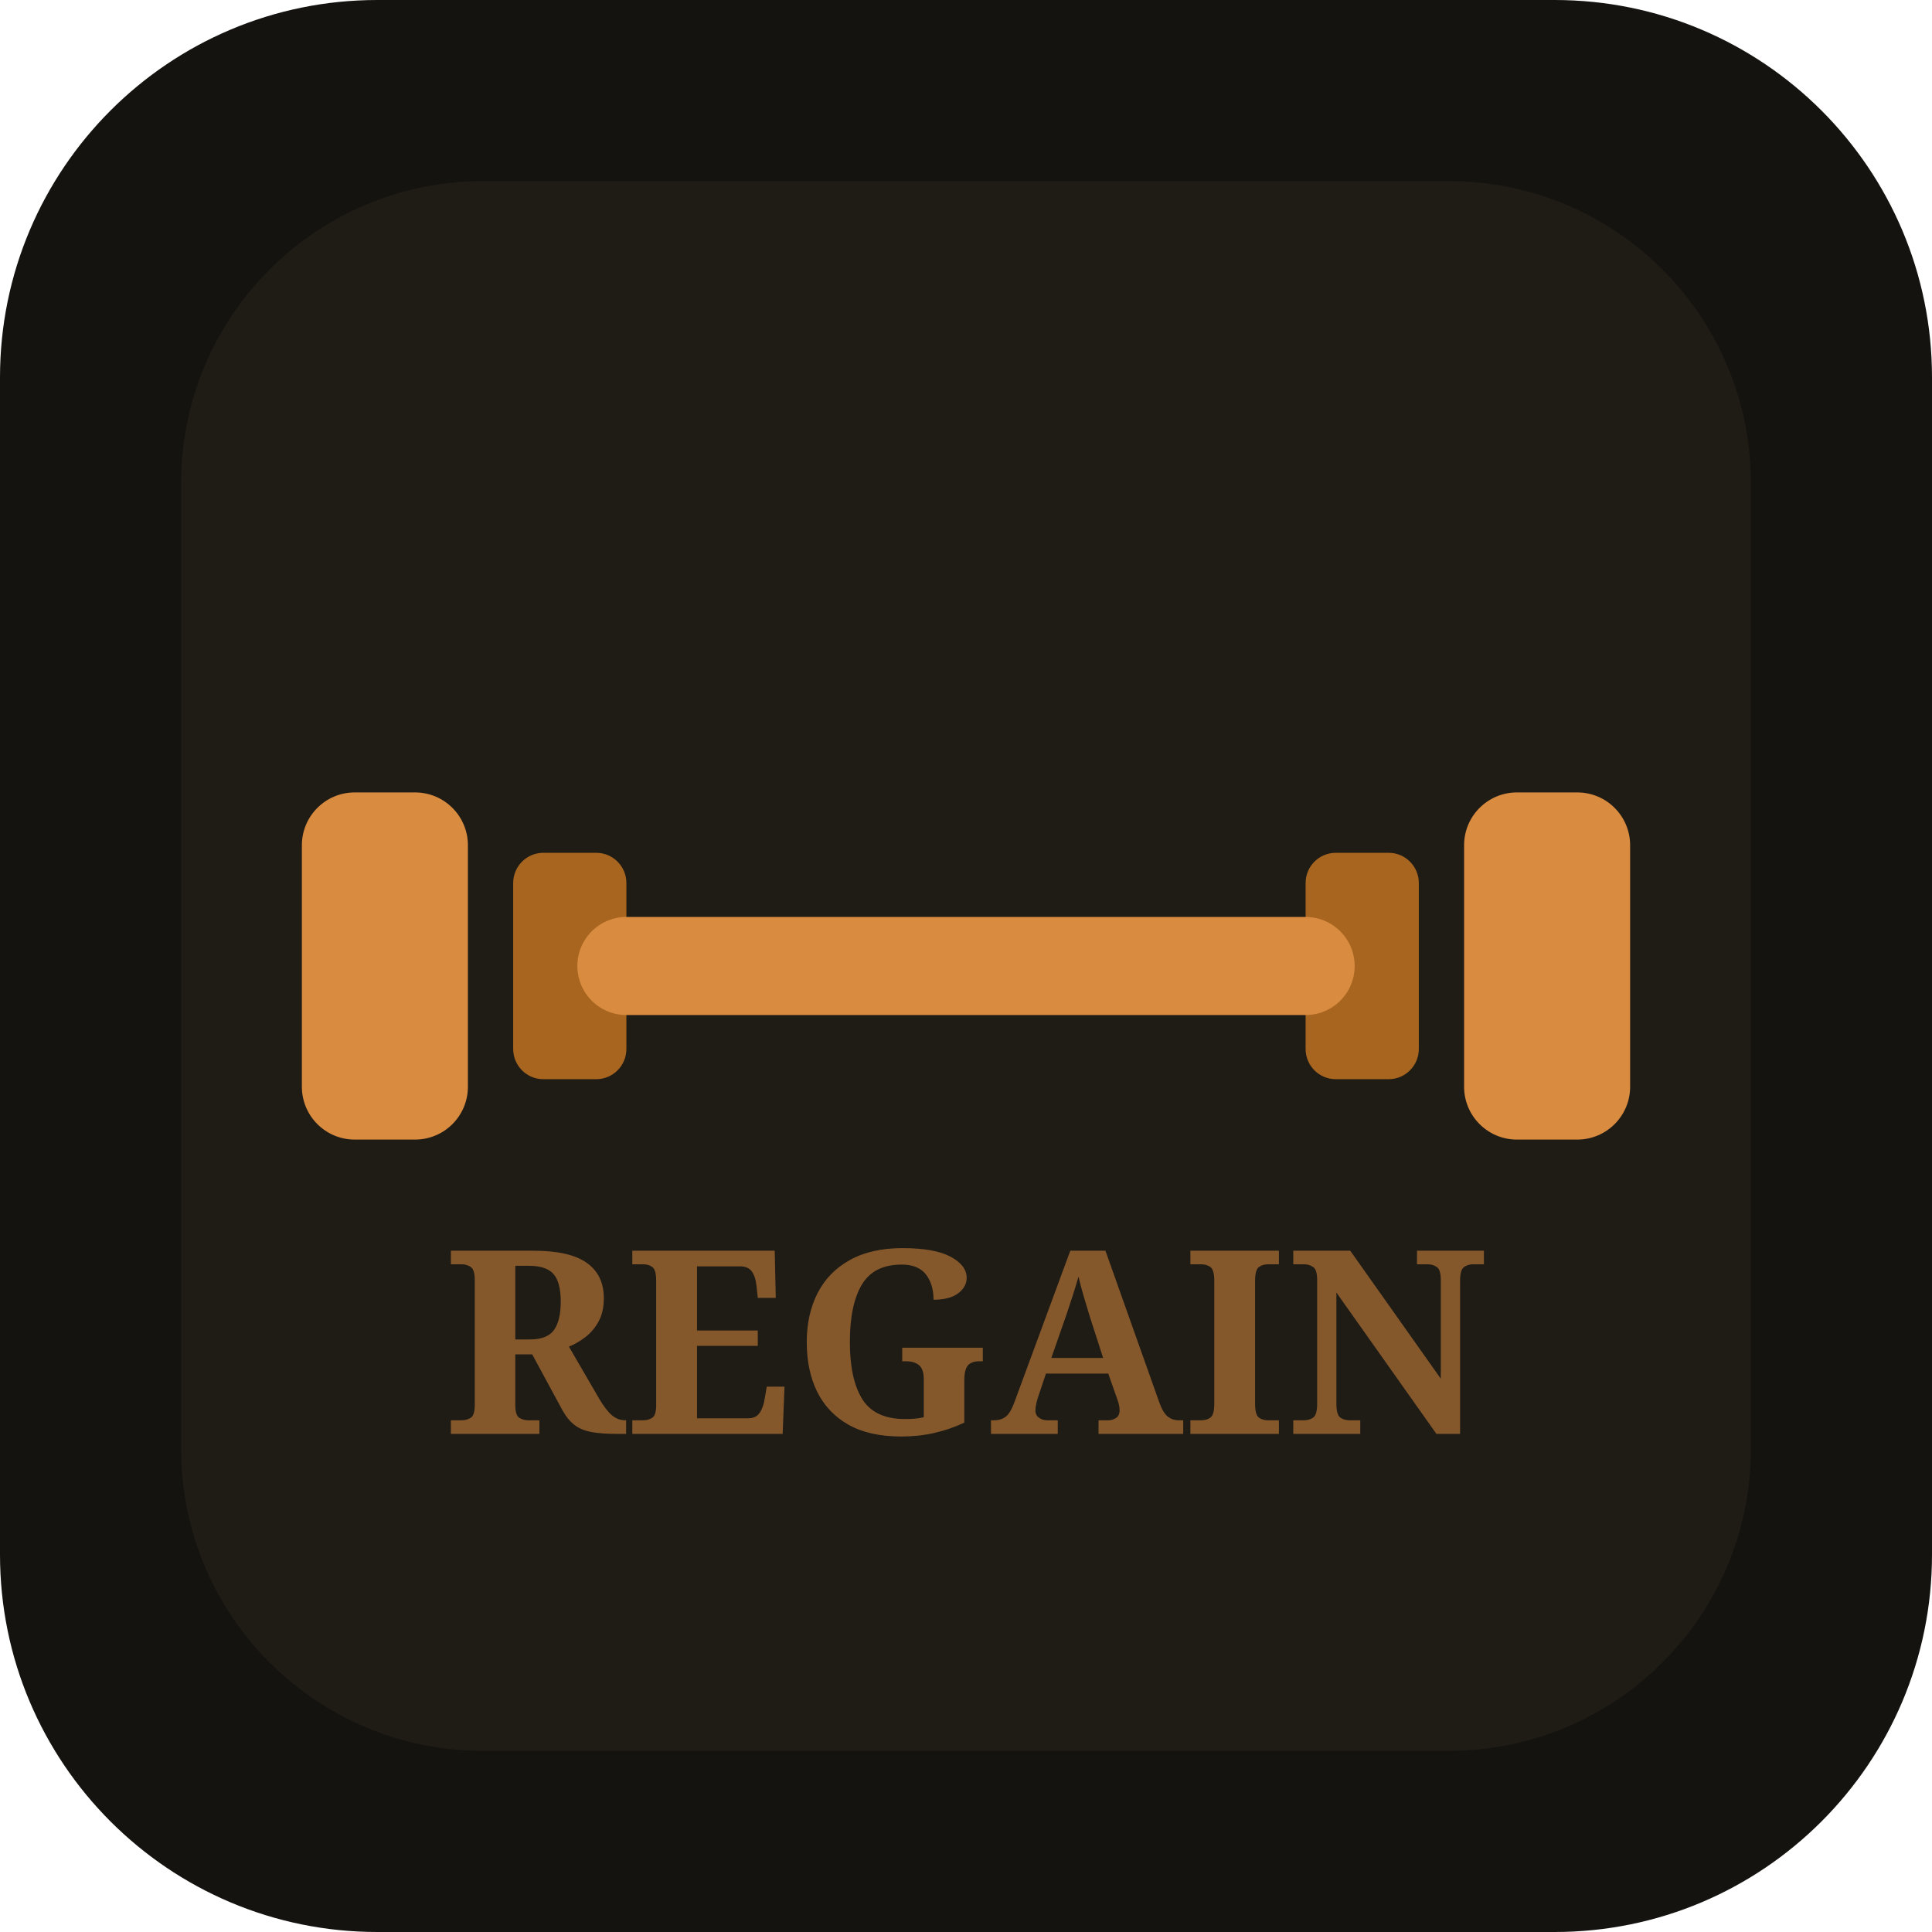
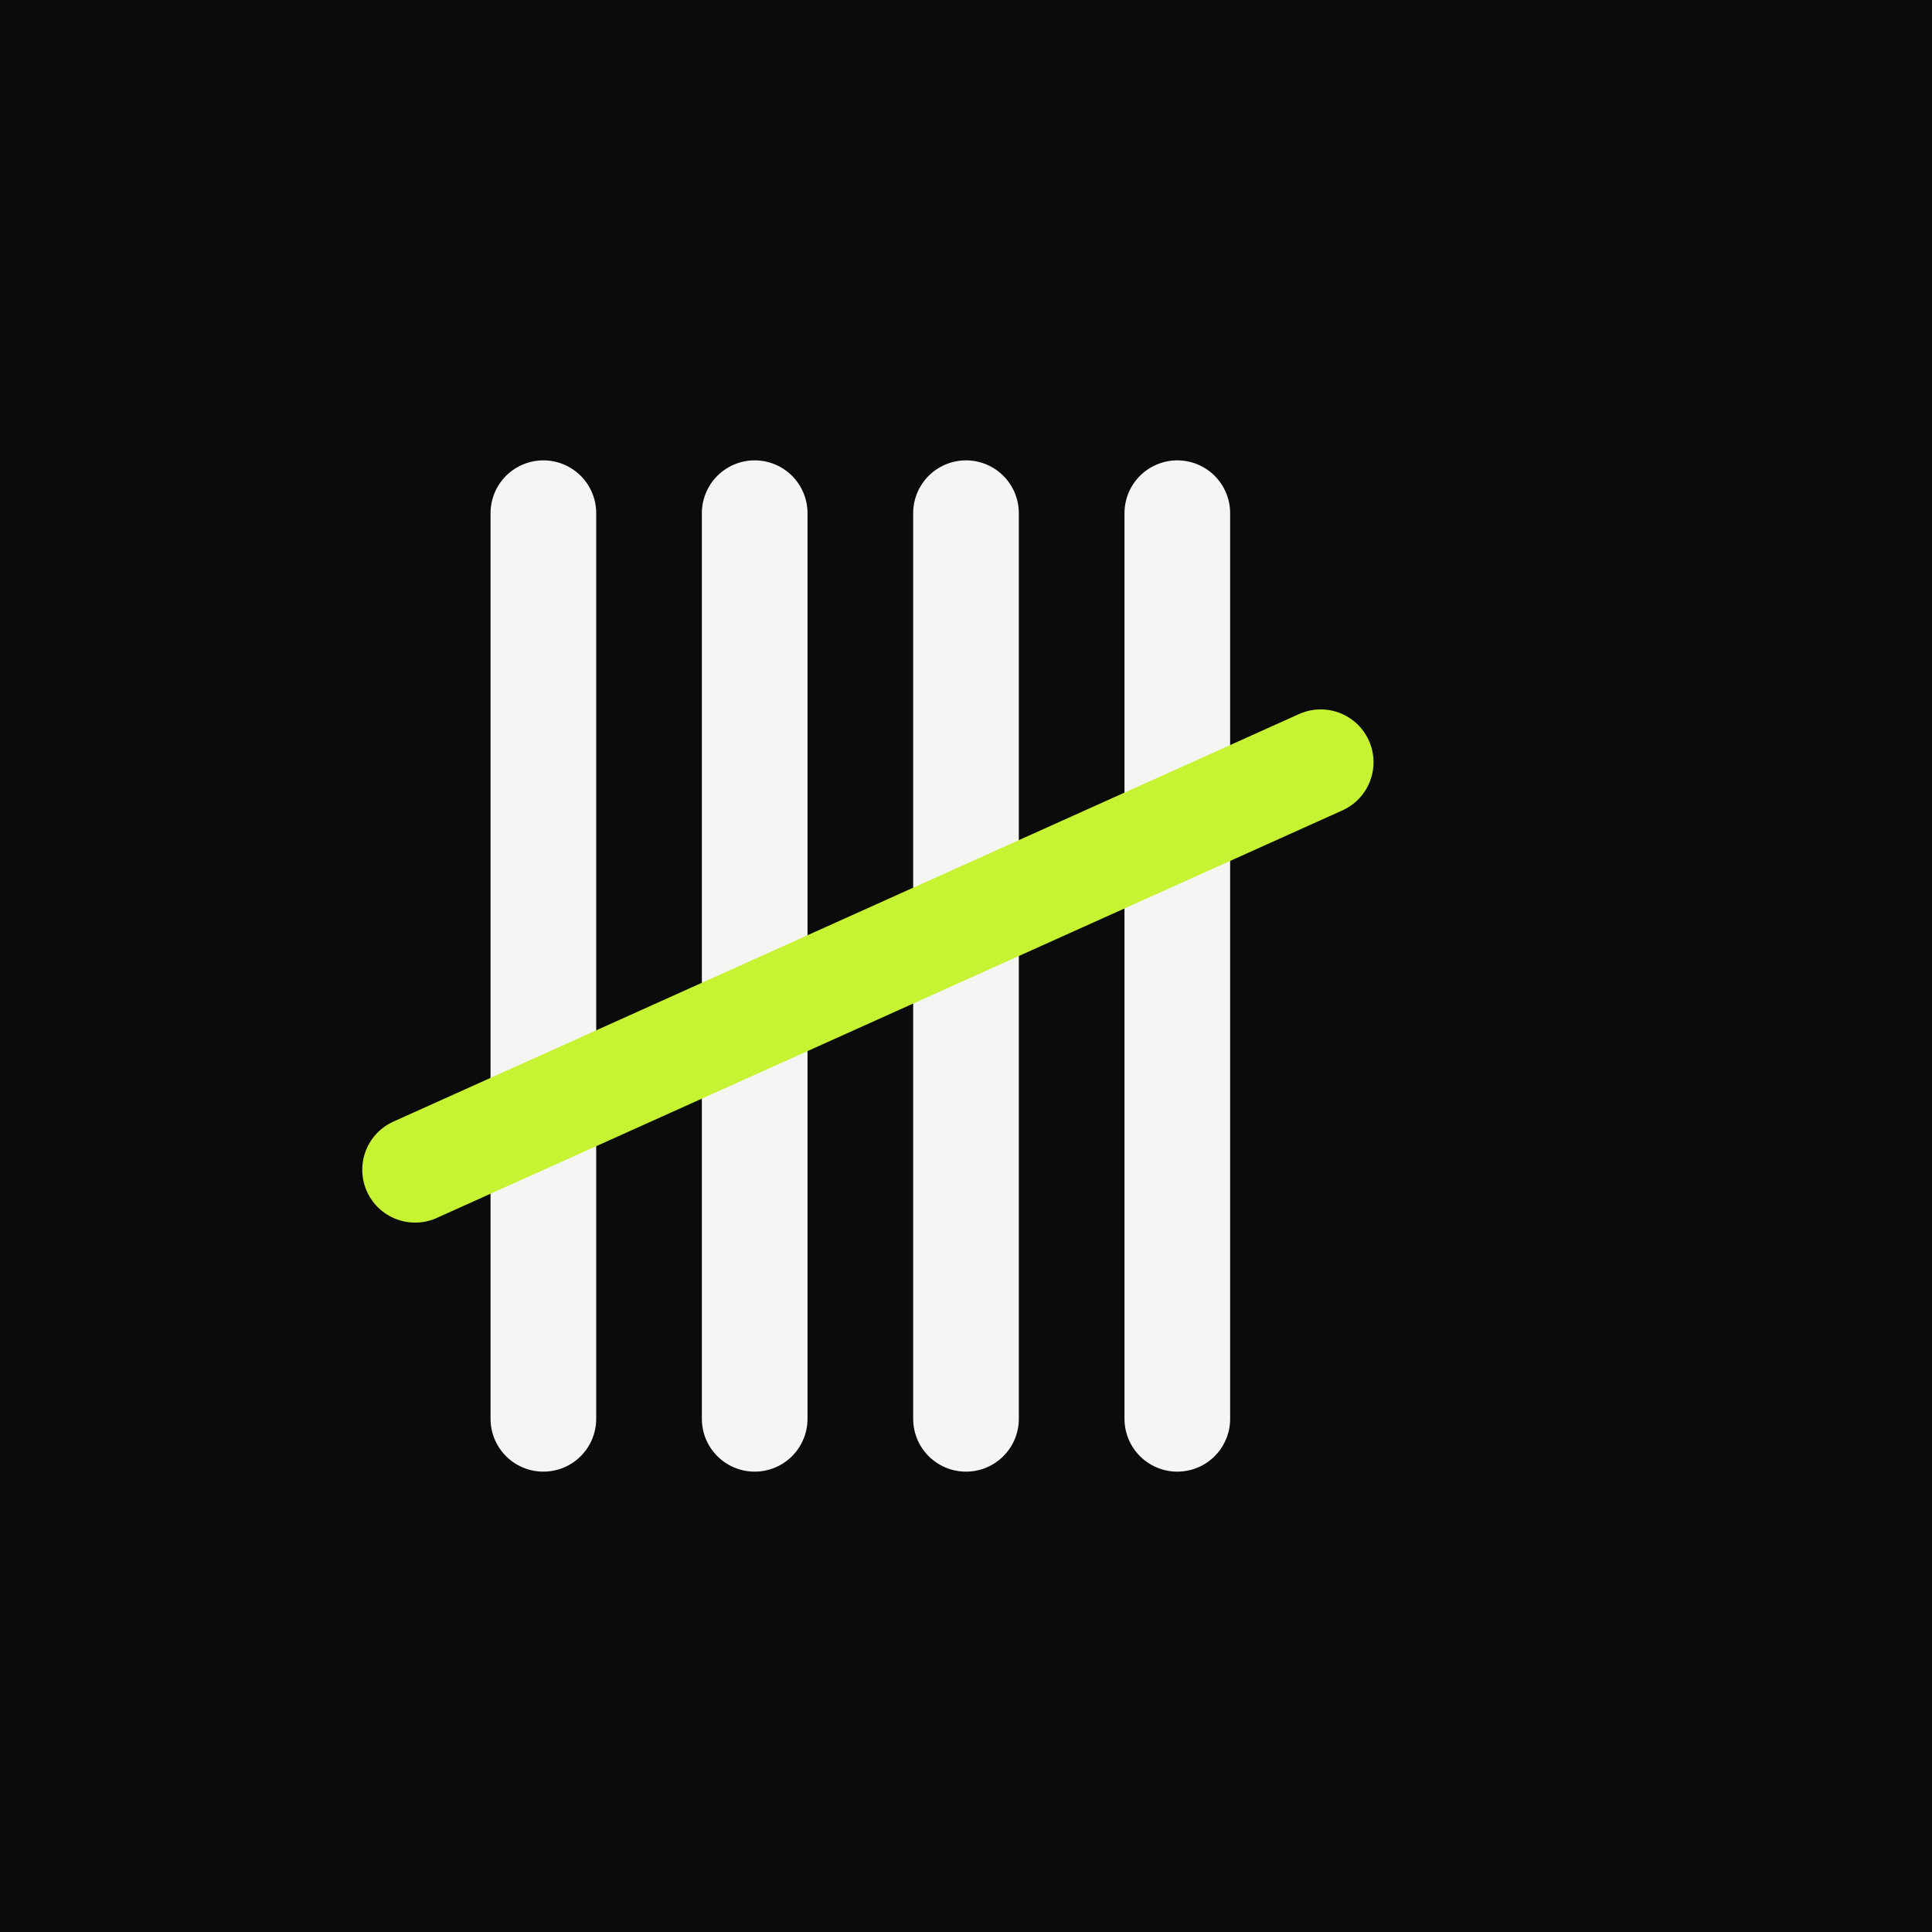
- <svg xmlns="http://www.w3.org/2000/svg" viewBox="0 0 512 512">
-   <rect width="512" height="512" rx="100" fill="#15130F" />
-   <rect x="48" y="48" width="416" height="416" rx="80" fill="#1F1B15" />
-   <g stroke-linecap="round" stroke-linejoin="round" fill="none">
-     <rect x="80" y="210" width="44" height="92" rx="14" fill="#D98B3F" />
-     <rect x="388" y="210" width="44" height="92" rx="14" fill="#D98B3F" />
-     <rect x="136" y="226" width="30" height="60" rx="8" fill="#A8651F" />
-     <rect x="346" y="226" width="30" height="60" rx="8" fill="#A8651F" />
-     <line x1="166" y1="256" x2="346" y2="256" stroke="#D98B3F" stroke-width="26" />
+ <svg xmlns="http://www.w3.org/2000/svg" viewBox="0 0 1024 1024">
+   <rect width="1024" height="1024" fill="#0B0B0C" />
+   <g stroke-width="56" stroke-linecap="round">
+     <g stroke="#F5F5F4">
+       <line x1="288" y1="272" x2="288" y2="752" />
+       <line x1="400" y1="272" x2="400" y2="752" />
+       <line x1="512" y1="272" x2="512" y2="752" />
+       <line x1="624" y1="272" x2="624" y2="752" />
+     </g>
+     <line x1="220" y1="620" x2="700" y2="404" stroke="#C6F432" />
  </g>
-   <text x="256" y="380" font-family="serif" font-size="68" font-weight="700" fill="#D98B3F" text-anchor="middle" opacity="0.55">REGAIN</text>
</svg>
